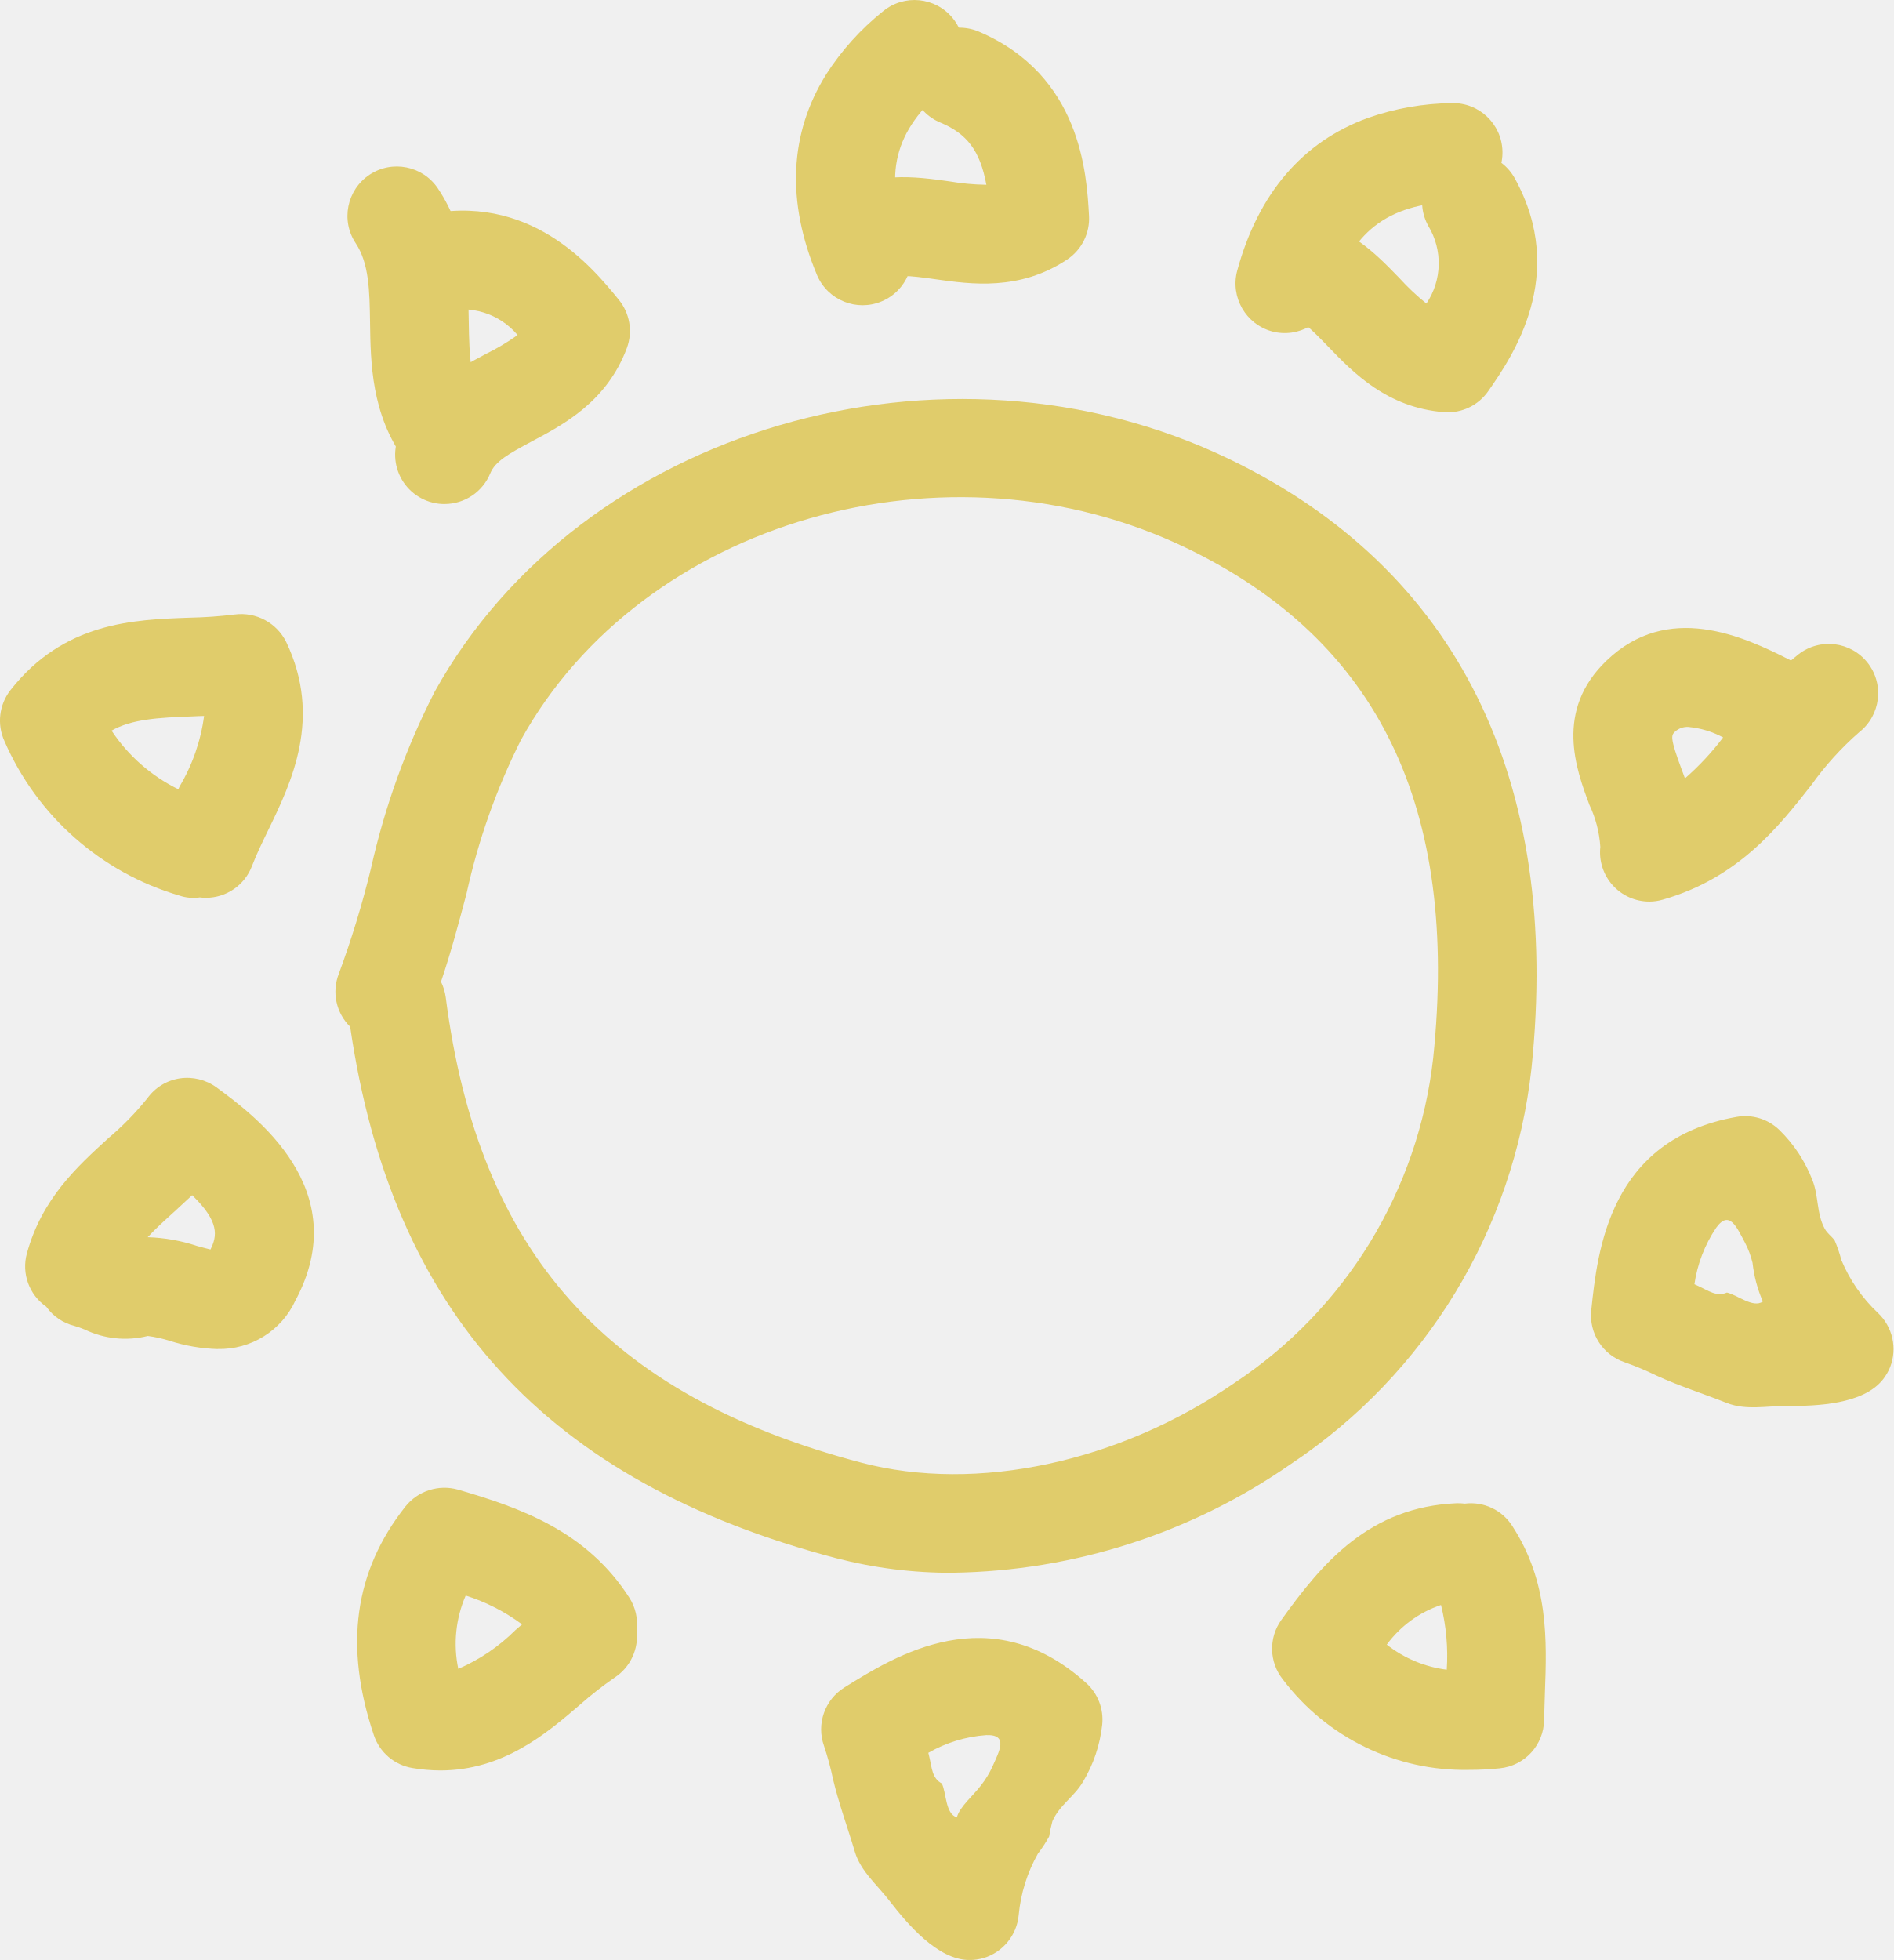
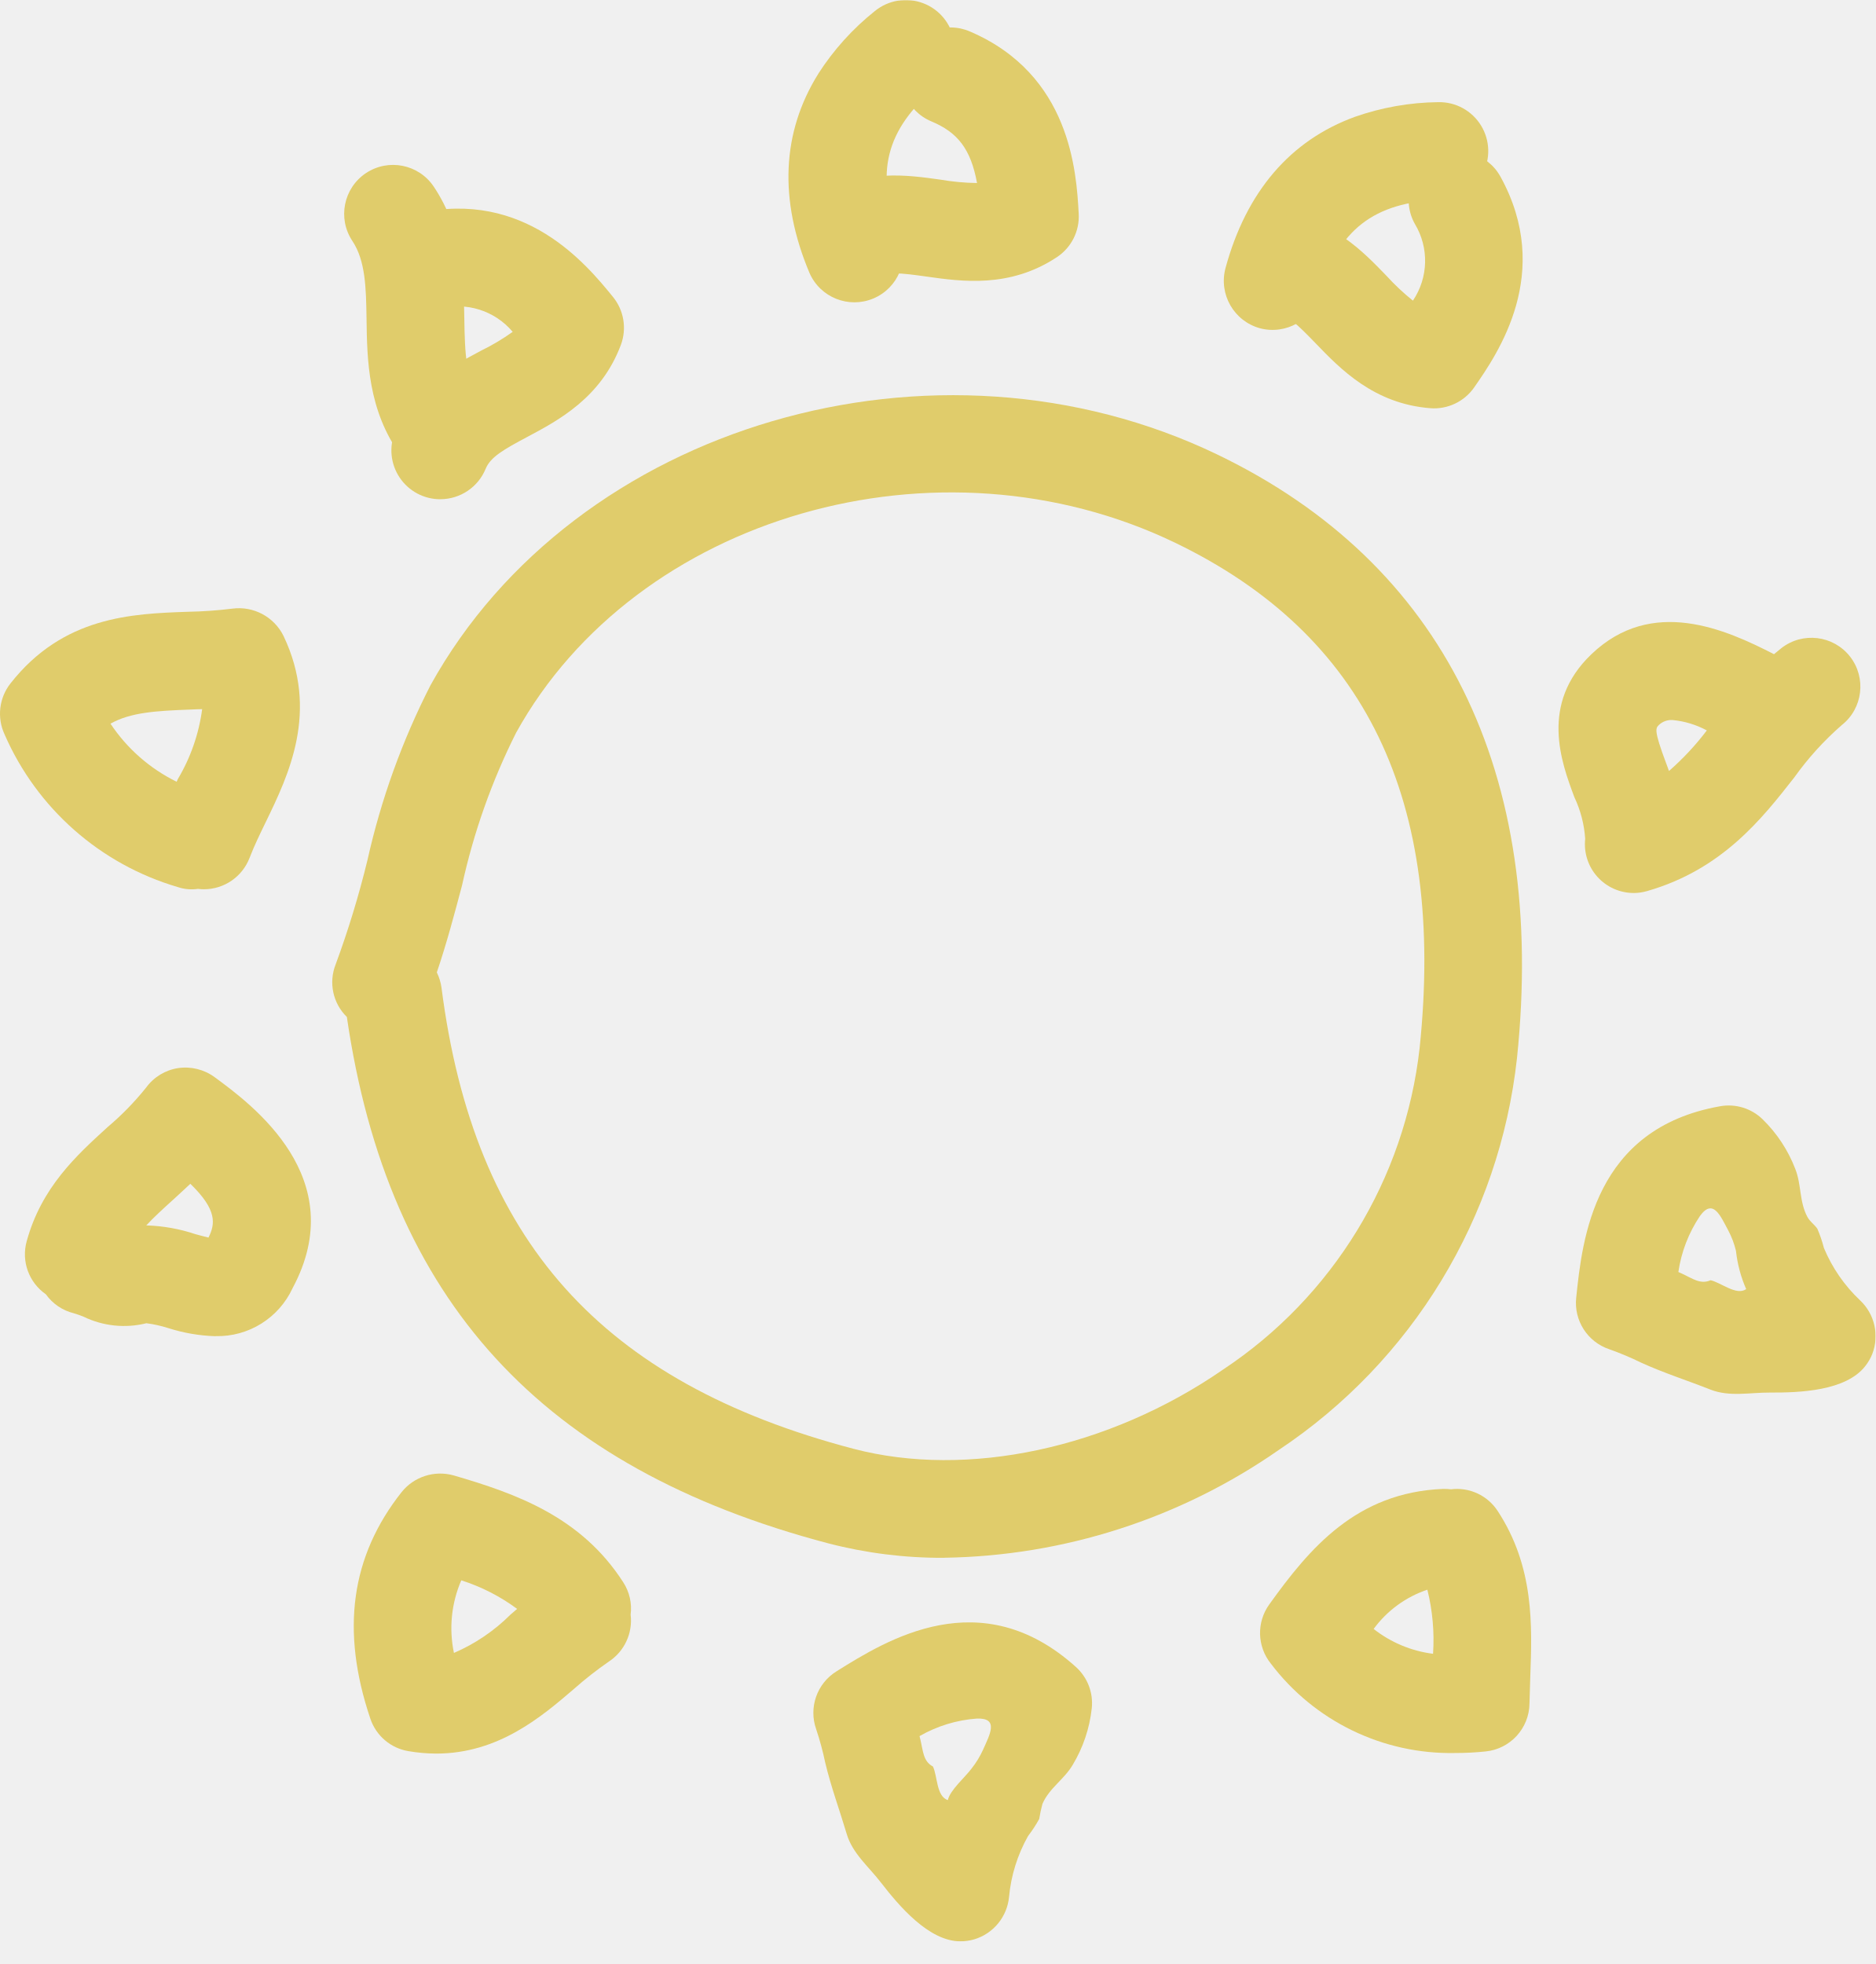
- <svg xmlns="http://www.w3.org/2000/svg" width="111.997" height="115.916" viewBox="0 0 111.997 115.916">
+ <svg xmlns="http://www.w3.org/2000/svg" xmlns:xlink="http://www.w3.org/1999/xlink" width="85px" height="89px" viewBox="0 0 85 89" version="1.1">
  <defs>
-     <clipPath id="clip-path">
-       <path id="Path_306" data-name="Path 306" d="M0,86.9H112V-29.014H0Z" transform="translate(0 29.014)" fill="#e0cc6b" />
-     </clipPath>
+     <polygon id="path-1" points="0 87.981 85 87.981 85 0.011 0 0.011" />
  </defs>
-   <g id="Group_107" data-name="Group 107" transform="translate(0 29.014)" style="isolation: isolate">
-     <g id="Group_106" data-name="Group 106" transform="translate(0 -29.014)" clip-path="url(#clip-path)">
-       <g id="Group_92" data-name="Group 92" transform="translate(19.839 23.596)">
-         <path id="Path_292" data-name="Path 292" d="M27.38,52.045a27.022,27.022,0,0,1-6.9-.863C3.357,46.671-5.808,36.667-8.269,19.752a2.9,2.9,0,0,1-.671-3.136,56.463,56.463,0,0,0,1.9-6.228A44.018,44.018,0,0,1-3.275-.056c8.63-15.577,30.148-21.89,47-13.767C57.2-7.327,63.377,5.133,61.6,22.213a32.341,32.341,0,0,1-14.235,23.4,35.859,35.859,0,0,1-19.98,6.428M-2.9,17.083a3.006,3.006,0,0,1,.284.931C-.682,33.076,6.9,41.566,21.971,45.533c6.808,1.79,15.258-.02,22.069-4.722a26.6,26.6,0,0,0,11.746-19.2c1.546-14.822-3.228-24.694-14.6-30.176C27.049-15.378,9.015-10.188,1.839,2.776a38.7,38.7,0,0,0-3.228,9.109c-.451,1.7-.915,3.452-1.506,5.2" transform="translate(9.141 17.376)" fill="#e0cc6b" />
-       </g>
-       <g id="Group_93" data-name="Group 93" transform="translate(-0.001 36.319)">
-         <path id="Path_293" data-name="Path 293" d="M9.128,12.579a2.7,2.7,0,0,1-.356-.024,2.571,2.571,0,0,1-1.207-.108A16.286,16.286,0,0,1-2.777,3.326,2.927,2.927,0,0,1-2.426.294C.726-3.725,4.846-3.873,8.154-3.989a25.731,25.731,0,0,0,2.677-.188,2.971,2.971,0,0,1,3.052,1.63c2.141,4.491.3,8.31-1.051,11.091-.348.719-.7,1.434-.979,2.165a2.921,2.921,0,0,1-2.725,1.87M3.551,2.691A10.06,10.06,0,0,0,7.5,6.159c.02-.048.048-.108.072-.16A11.006,11.006,0,0,0,9.024,1.824c-.22,0-.443.016-.667.024-2.117.076-3.616.172-4.806.843" transform="translate(3.048 4.2)" fill="#e0cc6b" />
-       </g>
-       <g id="Group_94" data-name="Group 94" transform="translate(21.124 87.987)">
-         <path id="Path_294" data-name="Path 294" d="M3.689,12.534a10.1,10.1,0,0,1-1.654-.144,2.9,2.9,0,0,1-2.281-1.95C-2.017,5.179-1.405.756,1.623-3.075a2.955,2.955,0,0,1,3.108-1C8.483-2.983,12.35-1.6,14.859,2.306A2.874,2.874,0,0,1,15.3,4.24a2.924,2.924,0,0,1-1.3,2.8,21.97,21.97,0,0,0-2.093,1.642C9.969,10.345,7.4,12.534,3.689,12.534m1.5-10.344a7.185,7.185,0,0,0-.439,4.335A10.862,10.862,0,0,0,8.123,4.24l.4-.344A11.4,11.4,0,0,0,5.191,2.191" transform="translate(1.231 4.185)" fill="#e0cc6b" />
-       </g>
-       <g id="Group_95" data-name="Group 95" transform="translate(93.058 37.143)">
-         <path id="Path_295" data-name="Path 295" d="M3.369,12.129a2.916,2.916,0,0,1-2.9-3.236A6.826,6.826,0,0,0-.175,6.412C-.958,4.322-2.256.838.836-2.122,4.463-5.6,8.874-3.6,11.743-2.13c.144-.12.292-.24.439-.36a2.923,2.923,0,0,1,4.1.5,2.925,2.925,0,0,1-.5,4.1,18.059,18.059,0,0,0-2.825,3.116c-1.922,2.453-4.307,5.505-8.793,6.788a2.891,2.891,0,0,1-.8.116M5.674,1.8a1.083,1.083,0,0,0-.8.292c-.2.2-.316.3.423,2.273.056.152.12.312.176.479A16.229,16.229,0,0,0,7.732,2.42,5.439,5.439,0,0,0,5.674,1.8" transform="translate(1.125 4.049)" fill="#e0cc6b" />
-       </g>
-       <g id="Group_96" data-name="Group 96" transform="translate(1.487 63.747)">
-         <path id="Path_296" data-name="Path 296" d="M8.538,12.024a10.291,10.291,0,0,1-2.825-.483,7.45,7.45,0,0,0-1.31-.292,5.524,5.524,0,0,1-3.739-.384,5.741,5.741,0,0,0-.6-.212A2.883,2.883,0,0,1-1.6,9.519,2.9,2.9,0,0,1-2.744,6.355c.883-3.22,2.968-5.118,4.81-6.8A17.047,17.047,0,0,0,4.391-2.826,2.9,2.9,0,0,1,6.3-3.985a2.958,2.958,0,0,1,2.169.535c2.241,1.646,8.19,6.025,4.666,12.6a4.934,4.934,0,0,1-4.6,2.869M4.419,5.408a10.2,10.2,0,0,1,2.9.519c.232.06.543.152.791.208.4-.8.543-1.638-1.083-3.212-.352.332-.7.651-1.031.955-.6.543-1.139,1.031-1.6,1.53Z" transform="translate(2.851 4.014)" fill="#e0cc6b" />
-       </g>
-       <g id="Group_97" data-name="Group 97" transform="translate(75.238 88.9)">
-         <path id="Path_297" data-name="Path 297" d="M8.743,11.824A13.46,13.46,0,0,1-2.28,6.478a2.914,2.914,0,0,1-.092-3.52C.049-.418,2.838-3.734,8.011-3.945a3.134,3.134,0,0,1,.467.024,2.9,2.9,0,0,1,2.8,1.306C13.457.721,13.329,4.2,13.217,7.269l-.048,1.594a2.909,2.909,0,0,1-2.629,2.869,17.261,17.261,0,0,1-1.8.092M3.864,4.417A7.2,7.2,0,0,0,7.412,5.9a12.482,12.482,0,0,0-.34-3.827A6.569,6.569,0,0,0,3.864,4.417" transform="translate(2.919 3.948)" fill="#e0cc6b" />
-       </g>
-       <g id="Group_98" data-name="Group 98" transform="translate(20.549 9.845)">
-         <path id="Path_298" data-name="Path 298" d="M4.3,13.907a2.906,2.906,0,0,1-2.361-1.2C-.019,10.012-.067,6.991-.1,4.566-.127,2.7-.159,1.086-.946-.1A2.923,2.923,0,0,1-.135-4.151a2.922,2.922,0,0,1,4.051.811C5.662-.727,5.7,2.041,5.738,4.482c.032,2.225.1,3.644.927,4.786A2.921,2.921,0,0,1,4.3,13.907" transform="translate(1.437 4.643)" fill="#e0cc6b" />
-       </g>
-       <g id="Group_99" data-name="Group 99" transform="translate(22.667 12.462)">
-         <path id="Path_299" data-name="Path 299" d="M2.715,13.006a2.918,2.918,0,0,1-2.7-4.027c1.107-2.7,3.348-3.891,5.146-4.85A13.19,13.19,0,0,0,7.038,3.01,4.267,4.267,0,0,0,2.664,1.635a2.9,2.9,0,0,1-3.5-2.2,2.918,2.918,0,0,1,2.2-3.5C7.753-5.512,11.449-1.013,13.019.916A2.913,2.913,0,0,1,13.5,3.785C12.316,6.949,9.763,8.3,7.9,9.29c-1.386.739-2.185,1.187-2.477,1.9a2.922,2.922,0,0,1-2.7,1.814" transform="translate(0.907 4.342)" fill="#e0cc6b" />
-       </g>
-       <g id="Group_100" data-name="Group 100" transform="translate(48.565 96.872)">
-         <path id="Path_300" data-name="Path 300" d="M6.584,14.278c-1.894,0-3.684-2.141-4.738-3.5C1.107,9.815.136,9.032-.208,7.857-.631,6.435-1.143,5.057-1.49,3.6a17.438,17.438,0,0,0-.539-1.99A2.916,2.916,0,0,1-.823-1.839c3.008-1.882,8.622-5.382,14.3-.268A2.906,2.906,0,0,1,14.427.362a8.263,8.263,0,0,1-1.139,3.38c-.511.871-1.4,1.386-1.806,2.329a7.829,7.829,0,0,0-.192.9,8.1,8.1,0,0,1-.667,1.019,9.116,9.116,0,0,0-1.135,3.628,2.937,2.937,0,0,1-2.074,2.541A3.007,3.007,0,0,1,6.584,14.278ZM4.143,2.024c.016.08.04.152.056.232v0c.16.667.16,1.274.743,1.582.276.563.2,1.79.891,2.006.132-.6,1.035-1.362,1.422-1.89a5.46,5.46,0,0,0,.679-1.111c.4-.907.975-1.914-.368-1.866A8.032,8.032,0,0,0,4.143,2.024" transform="translate(2.198 4.767)" fill="#e0cc6b" />
-       </g>
-       <g id="Group_101" data-name="Group 101" transform="translate(73.074 6.1)">
-         <path id="Path_301" data-name="Path 301" d="M5.871.656a15.546,15.546,0,0,1,4.97-.875,2.921,2.921,0,1,1,.136,5.841c-3.963.1-6.169,1.834-7.191,5.6A2.94,2.94,0,0,1,.2,13.281,2.936,2.936,0,0,1-1.86,9.693C-.618,5.119,2.015,2.059,5.871.656" transform="translate(1.96 0.219)" fill="#e0cc6b" />
-       </g>
-       <g id="Group_102" data-name="Group 102" transform="translate(73.452 9.039)">
-         <path id="Path_302" data-name="Path 302" d="M.086,5.632A2.842,2.842,0,0,1-.01,4.51,2.924,2.924,0,0,1,3.21,1.925C6.118,2.24,7.876,4.07,9.291,5.533a13.971,13.971,0,0,0,1.594,1.5A4.261,4.261,0,0,0,11,2.448a2.9,2.9,0,0,1,1.147-3.967A2.923,2.923,0,0,1,16.114-.368c3.16,5.741-.148,10.535-1.566,12.573a2.911,2.911,0,0,1-2.629,1.25c-3.364-.264-5.37-2.345-6.836-3.867C3.993,8.461,3.342,7.814,2.575,7.734a2.924,2.924,0,0,1-2.489-2.1" transform="translate(0.029 1.88)" fill="#e0cc6b" />
-       </g>
-       <g id="Group_103" data-name="Group 103" transform="translate(47.765 1.64)">
-         <path id="Path_303" data-name="Path 303" d="M.9,11.121a2.921,2.921,0,0,1,.18-4.846c2.485-1.538,5-1.183,7.016-.9a13.9,13.9,0,0,0,2.177.2C9.9,3.547,9.121,2.552,7.543,1.893A2.9,2.9,0,0,1,6-1.939,2.921,2.921,0,0,1,9.84-3.477C15.865-.9,16.208,4.917,16.344,7.4a2.912,2.912,0,0,1-1.3,2.6c-2.813,1.866-5.677,1.458-7.771,1.163-1.554-.22-2.465-.324-3.116.08A2.925,2.925,0,0,1,.9,11.121" transform="translate(0.301 3.713)" fill="#e0cc6b" />
-       </g>
-       <g id="Group_104" data-name="Group 104" transform="translate(47.076 -0.001)">
-         <path id="Path_304" data-name="Path 304" d="M1.334,3.306A15.491,15.491,0,0,1,4.714-.441a2.92,2.92,0,1,1,3.7,4.519C5.354,6.591,4.682,9.319,6.2,12.915a2.925,2.925,0,0,1-5.39,2.273c-1.838-4.371-1.646-8.4.527-11.882" transform="translate(0.446 1.104)" fill="#e0cc6b" />
-       </g>
-       <g id="Group_105" data-name="Group 105" transform="translate(94.1 66.01)">
-         <path id="Path_305" data-name="Path 305" d="M12.951,11.667C11.785,13.162,9,13.253,7.274,13.245c-1.211-.008-2.425.272-3.564-.176-1.382-.547-2.785-.991-4.139-1.61a17.783,17.783,0,0,0-1.906-.8A2.92,2.92,0,0,1-4.308,7.58c.368-3.528,1.067-10.1,8.59-11.43a2.9,2.9,0,0,1,2.533.771A8.3,8.3,0,0,1,8.776-.1c.372.939.232,1.958.723,2.861.164.3.4.427.591.7a7.641,7.641,0,0,1,.392,1.151A9.109,9.109,0,0,0,12.644,7.74a2.939,2.939,0,0,1,.727,3.2A2.982,2.982,0,0,1,12.951,11.667ZM1.793,6.046c.072.036.144.064.22.1h0c.623.288,1.1.659,1.7.392.615.128,1.538.939,2.129.531a7.779,7.779,0,0,1-.611-2.285,5.137,5.137,0,0,0-.459-1.219c-.467-.867-.907-1.95-1.694-.859a8.083,8.083,0,0,0-1.286,3.34" transform="translate(4.324 3.895)" fill="#e0cc6b" />
+   <g id="Page-1" stroke="none" stroke-width="1" fill="none" fill-rule="evenodd">
+     <g id="sun-orange">
+       <mask id="mask-2" fill="white">
+         <use xlink:href="#path-1" />
+       </mask>
+       <g id="Path_306" />
+       <g id="Group_106" mask="url(#mask-2)" fill="#E0CC6B" fill-rule="nonzero">
+         <g id="Group_92" transform="translate(15.05638, 17.90768)">
+           <path d="M27.717,52.686 C25.95,52.694 24.19,52.474 22.48,52.031 C9.485,48.607 2.53,41.015 0.662,28.177 C0.029,27.559 -0.172,26.621 0.153,25.797 C0.724,24.251 1.205,22.673 1.595,21.071 C2.209,18.319 3.169,15.656 4.452,13.145 C11.001,1.323 27.332,-3.468 40.122,2.696 C50.348,7.626 55.036,17.083 53.687,30.045 C52.894,37.273 48.938,43.777 42.884,47.804 C38.429,50.906 33.149,52.605 27.721,52.683 M4.736,26.152 C4.846,26.374 4.919,26.613 4.952,26.858 C6.42,38.289 12.174,44.733 23.612,47.743 C28.779,49.102 35.192,47.728 40.361,44.16 C45.342,40.861 48.606,35.525 49.275,29.588 C50.448,18.34 46.825,10.847 38.195,6.687 C27.466,1.516 13.779,5.455 8.333,15.294 C7.231,17.487 6.408,19.809 5.883,22.207 C5.541,23.497 5.189,24.827 4.74,26.153" id="Path_292" />
+         </g>
+         <g id="Group_93" transform="translate(-0.000759, 27.56353)">
+           <path d="M9.241,12.734 C9.15,12.734 9.06,12.728 8.971,12.716 C8.663,12.762 8.349,12.734 8.055,12.634 C4.542,11.603 1.668,9.068 0.206,5.712 C-0.144,4.955 -0.041,4.067 0.472,3.411 C2.864,0.36 5.991,0.248 8.502,0.16 C9.181,0.148 9.859,0.1 10.533,0.017 C11.49,-0.109 12.422,0.389 12.849,1.255 C14.474,4.663 13.077,7.561 12.052,9.672 C11.788,10.217 11.521,10.76 11.309,11.315 C10.979,12.17 10.157,12.734 9.241,12.734 M5.008,5.23 C5.756,6.357 6.791,7.265 8.005,7.862 C8.02,7.825 8.042,7.78 8.06,7.74 C8.638,6.77 9.013,5.692 9.162,4.572 C8.995,4.572 8.826,4.584 8.656,4.59 C7.049,4.648 5.911,4.721 5.008,5.23" id="Path_293" />
+         </g>
+         <g id="Group_94" transform="translate(16.03161, 66.77585)">
+           <path d="M3.734,12.689 C3.313,12.687 2.893,12.65 2.479,12.579 C1.671,12.446 1.005,11.876 0.748,11.099 C-0.597,7.107 -0.132,3.75 2.166,0.842 C2.728,0.139 3.657,-0.16 4.525,0.083 C7.372,0.912 10.307,1.962 12.211,4.926 C12.493,5.36 12.612,5.881 12.546,6.394 C12.648,7.232 12.266,8.056 11.559,8.519 C11.005,8.902 10.475,9.318 9.971,9.765 C8.5,11.027 6.55,12.689 3.734,12.689 M4.872,4.838 C4.423,5.874 4.307,7.023 4.539,8.128 C5.494,7.717 6.363,7.128 7.099,6.394 L7.403,6.133 C6.637,5.565 5.782,5.128 4.874,4.839" id="Path_294" />
+         </g>
+         <g id="Group_95" transform="translate(70.62438, 28.18888)">
+           <path d="M3.411,12.278 C2.781,12.278 2.181,12.011 1.761,11.542 C1.341,11.073 1.141,10.448 1.21,9.822 C1.167,9.169 1.001,8.53 0.721,7.939 C0.127,6.353 -0.858,3.709 1.488,1.462 C4.241,-1.177 7.589,0.341 9.766,1.456 C9.875,1.365 9.988,1.274 10.099,1.183 C11.063,0.43 12.456,0.6 13.211,1.563 C13.963,2.527 13.794,3.919 12.831,4.674 C12.027,5.376 11.307,6.17 10.687,7.039 C9.229,8.901 7.419,11.217 4.014,12.191 C3.817,12.248 3.612,12.278 3.407,12.279 M5.16,4.439 C4.936,4.427 4.716,4.507 4.553,4.661 C4.401,4.812 4.313,4.888 4.874,6.386 C4.916,6.501 4.965,6.622 5.007,6.749 C5.64,6.196 6.215,5.58 6.722,4.91 C6.238,4.65 5.707,4.49 5.16,4.439" id="Path_295" />
+         </g>
+         <g id="Group_96" transform="translate(1.128527, 48.37942)">
+           <path d="M8.643,12.172 C7.915,12.15 7.194,12.027 6.499,11.805 C6.175,11.702 5.843,11.627 5.505,11.584 C4.554,11.821 3.55,11.718 2.668,11.292 C2.519,11.23 2.367,11.176 2.212,11.131 C1.702,11.005 1.253,10.7 0.949,10.271 C0.178,9.737 -0.171,8.773 0.081,7.869 C0.751,5.426 2.334,3.985 3.732,2.709 C4.377,2.165 4.968,1.56 5.496,0.902 C5.842,0.427 6.364,0.11 6.945,0.022 C7.526,-0.063 8.117,0.083 8.591,0.428 C10.292,1.677 14.807,5.001 12.132,9.991 C11.507,11.348 10.135,12.204 8.641,12.168 M5.517,7.151 C6.266,7.175 7.008,7.307 7.718,7.545 C7.894,7.59 8.13,7.66 8.319,7.702 C8.622,7.095 8.731,6.459 7.497,5.265 C7.23,5.517 6.965,5.759 6.714,5.989 C6.259,6.402 5.85,6.772 5.5,7.151 L5.517,7.151 Z" id="Path_296" />
+         </g>
+         <g id="Group_97" transform="translate(57.10027, 67.46875)">
+           <path d="M8.851,11.97 C5.573,12.038 2.461,10.529 0.485,7.913 C-0.135,7.138 -0.163,6.047 0.415,5.241 C2.252,2.679 4.369,0.162 8.295,0.002 C8.414,-0 8.532,0.006 8.65,0.02 C9.49,-0.085 10.316,0.3 10.775,1.012 C12.428,3.543 12.331,6.184 12.246,8.513 L12.21,9.723 C12.199,10.852 11.338,11.791 10.214,11.9 C9.761,11.947 9.305,11.97 8.848,11.97 M5.148,6.348 C5.927,6.961 6.857,7.35 7.84,7.474 C7.905,6.498 7.818,5.519 7.582,4.57 C6.607,4.897 5.756,5.518 5.148,6.348" id="Path_297" />
+         </g>
+         <g id="Group_98" transform="translate(15.59522, 7.471652)">
+           <path d="M4.354,14.078 C3.645,14.08 2.978,13.741 2.562,13.167 C1.076,11.122 1.04,8.829 1.015,6.989 C0.994,5.573 0.97,4.348 0.373,3.448 C-0.306,2.429 -0.03,1.053 0.988,0.373 C2.007,-0.305 3.383,-0.03 4.063,0.989 C5.388,2.972 5.416,5.073 5.445,6.925 C5.47,8.614 5.521,9.691 6.149,10.557 C6.639,11.232 6.71,12.125 6.331,12.868 C5.952,13.611 5.188,14.079 4.354,14.078" id="Path_298" />
+         </g>
+         <g id="Group_99" transform="translate(17.20263, 9.457768)">
+           <path d="M2.749,13.166 C2.01,13.166 1.32,12.798 0.909,12.185 C0.497,11.571 0.419,10.793 0.7,10.11 C1.54,8.061 3.241,7.157 4.605,6.429 C5.103,6.186 5.579,5.902 6.03,5.58 C5.22,4.616 3.925,4.209 2.71,4.536 C2.136,4.672 1.532,4.572 1.032,4.258 C0.533,3.944 0.18,3.443 0.054,2.866 C-0.078,2.293 0.024,1.69 0.337,1.192 C0.65,0.693 1.149,0.34 1.724,0.21 C6.572,-0.888 9.377,2.526 10.569,3.99 C11.07,4.599 11.209,5.429 10.934,6.168 C10.035,8.569 8.098,9.594 6.684,10.346 C5.632,10.907 5.026,11.247 4.804,11.788 C4.463,12.619 3.654,13.163 2.755,13.164" id="Path_299" />
+         </g>
+         <g id="Group_100" transform="translate(36.85737, 73.51893)">
+           <path d="M6.665,14.454 C5.228,14.454 3.869,12.829 3.069,11.798 C2.508,11.067 1.771,10.472 1.51,9.581 C1.189,8.502 0.801,7.456 0.537,6.35 C0.431,5.839 0.294,5.335 0.128,4.84 C-0.219,3.86 0.162,2.772 1.044,2.222 C3.326,0.794 7.587,-1.862 11.896,2.019 C12.423,2.491 12.692,3.188 12.617,3.893 C12.519,4.8 12.224,5.676 11.753,6.458 C11.365,7.119 10.69,7.51 10.382,8.225 C10.32,8.45 10.272,8.678 10.236,8.908 C10.087,9.178 9.918,9.437 9.73,9.682 C9.253,10.529 8.959,11.467 8.869,12.435 C8.785,13.338 8.163,14.101 7.295,14.363 C7.09,14.423 6.878,14.453 6.665,14.454 Z M4.812,5.154 C4.825,5.215 4.843,5.269 4.855,5.33 L4.855,5.33 C4.976,5.836 4.976,6.297 5.419,6.531 C5.628,6.958 5.571,7.889 6.095,8.053 C6.195,7.598 6.88,7.019 7.174,6.619 C7.379,6.359 7.552,6.076 7.689,5.775 C7.993,5.087 8.429,4.323 7.41,4.359 C6.495,4.425 5.608,4.697 4.812,5.154" id="Path_300" />
+         </g>
+         <g id="Group_101" transform="translate(55.45795, 4.629464)">
+           <path d="M5.943,0.664 C7.156,0.239 8.43,0.014 9.715,-1.05330241e-15 C10.507,-0.018 11.248,0.387 11.66,1.064 C12.072,1.74 12.092,2.585 11.712,3.28 C11.332,3.975 10.61,4.414 9.818,4.433 C6.811,4.509 5.136,5.825 4.361,8.683 C4.035,9.862 2.821,10.558 1.639,10.246 C0.459,9.922 -0.24,8.706 0.076,7.522 C1.018,4.051 3.017,1.729 5.943,0.664" id="Path_301" />
+         </g>
+         <g id="Group_102" transform="translate(55.74482, 6.859955)">
+           <path d="M0.087,5.701 C0.006,5.425 -0.018,5.135 0.014,4.85 C0.149,3.634 1.242,2.756 2.458,2.888 C4.665,3.127 5.999,4.516 7.073,5.626 C7.446,6.036 7.851,6.417 8.283,6.764 C8.987,5.72 9.021,4.363 8.37,3.285 C8.082,2.771 8.012,2.163 8.176,1.597 C8.339,1.031 8.723,0.555 9.241,0.274 C10.313,-0.315 11.661,0.076 12.251,1.147 C14.65,5.505 12.139,9.143 11.063,10.69 C10.615,11.339 9.854,11.701 9.068,11.638 C6.515,11.438 4.992,9.858 3.88,8.703 C3.052,7.848 2.558,7.357 1.976,7.296 C1.082,7.197 0.335,6.568 0.087,5.703" id="Path_302" />
+         </g>
+         <g id="Group_103" transform="translate(36.25022, 1.244643)">
+           <path d="M0.911,11.258 C0.314,10.824 -0.028,10.121 -0,9.383 C0.027,8.645 0.42,7.969 1.048,7.58 C2.934,6.413 4.843,6.682 6.373,6.897 C6.919,6.991 7.471,7.042 8.025,7.049 C7.742,5.51 7.151,4.755 5.953,4.255 C5.409,4.028 4.979,3.592 4.759,3.045 C4.539,2.499 4.547,1.887 4.782,1.346 C5.013,0.805 5.45,0.377 5.997,0.158 C6.544,-0.061 7.155,-0.053 7.696,0.179 C12.269,2.135 12.529,6.55 12.632,8.434 C12.679,9.221 12.303,9.972 11.646,10.407 C9.511,11.823 7.337,11.514 5.748,11.29 C4.569,11.123 3.877,11.044 3.383,11.351 C2.617,11.824 1.64,11.788 0.911,11.258" id="Path_303" />
+         </g>
+         <g id="Group_104" transform="translate(35.72732, -0.000759)">
+           <path d="M1.351,3.347 C2.045,2.265 2.911,1.304 3.916,0.503 C4.529,0.002 5.362,-0.135 6.103,0.145 C6.844,0.424 7.379,1.078 7.507,1.859 C7.635,2.641 7.337,3.431 6.724,3.933 C4.402,5.84 3.892,7.91 5.044,10.639 C5.505,11.766 4.973,13.053 3.852,13.526 C2.731,13.998 1.438,13.481 0.953,12.364 C-0.442,9.047 -0.296,5.989 1.353,3.347" id="Path_304" />
+         </g>
+         <g id="Group_105" transform="translate(71.41518, 50.09687)">
+           <path d="M13.11,11.81 C12.226,12.945 10.112,13.014 8.802,13.008 C7.883,13.002 6.962,13.214 6.097,12.874 C5.048,12.459 3.984,12.122 2.956,11.653 C2.486,11.422 2.003,11.22 1.51,11.045 C0.524,10.714 -0.099,9.742 0.012,8.709 C0.291,6.031 0.822,1.044 6.531,0.034 C7.229,-0.092 7.945,0.126 8.454,0.619 C9.108,1.256 9.616,2.028 9.942,2.88 C10.224,3.593 10.118,4.366 10.491,5.051 C10.615,5.279 10.794,5.375 10.939,5.583 C11.061,5.865 11.161,6.158 11.237,6.456 C11.611,7.354 12.17,8.163 12.877,8.83 C13.538,9.452 13.756,10.412 13.429,11.259 C13.35,11.457 13.242,11.642 13.11,11.81 Z M4.642,7.545 C4.697,7.572 4.752,7.593 4.809,7.62 L4.809,7.62 C5.282,7.839 5.644,8.121 6.1,7.918 C6.566,8.015 7.267,8.631 7.715,8.321 C7.473,7.77 7.317,7.185 7.252,6.587 C7.175,6.265 7.058,5.954 6.903,5.662 C6.549,5.004 6.215,4.182 5.618,5.01 C5.107,5.771 4.773,6.637 4.642,7.545" id="Path_305" />
+         </g>
      </g>
    </g>
  </g>
</svg>
